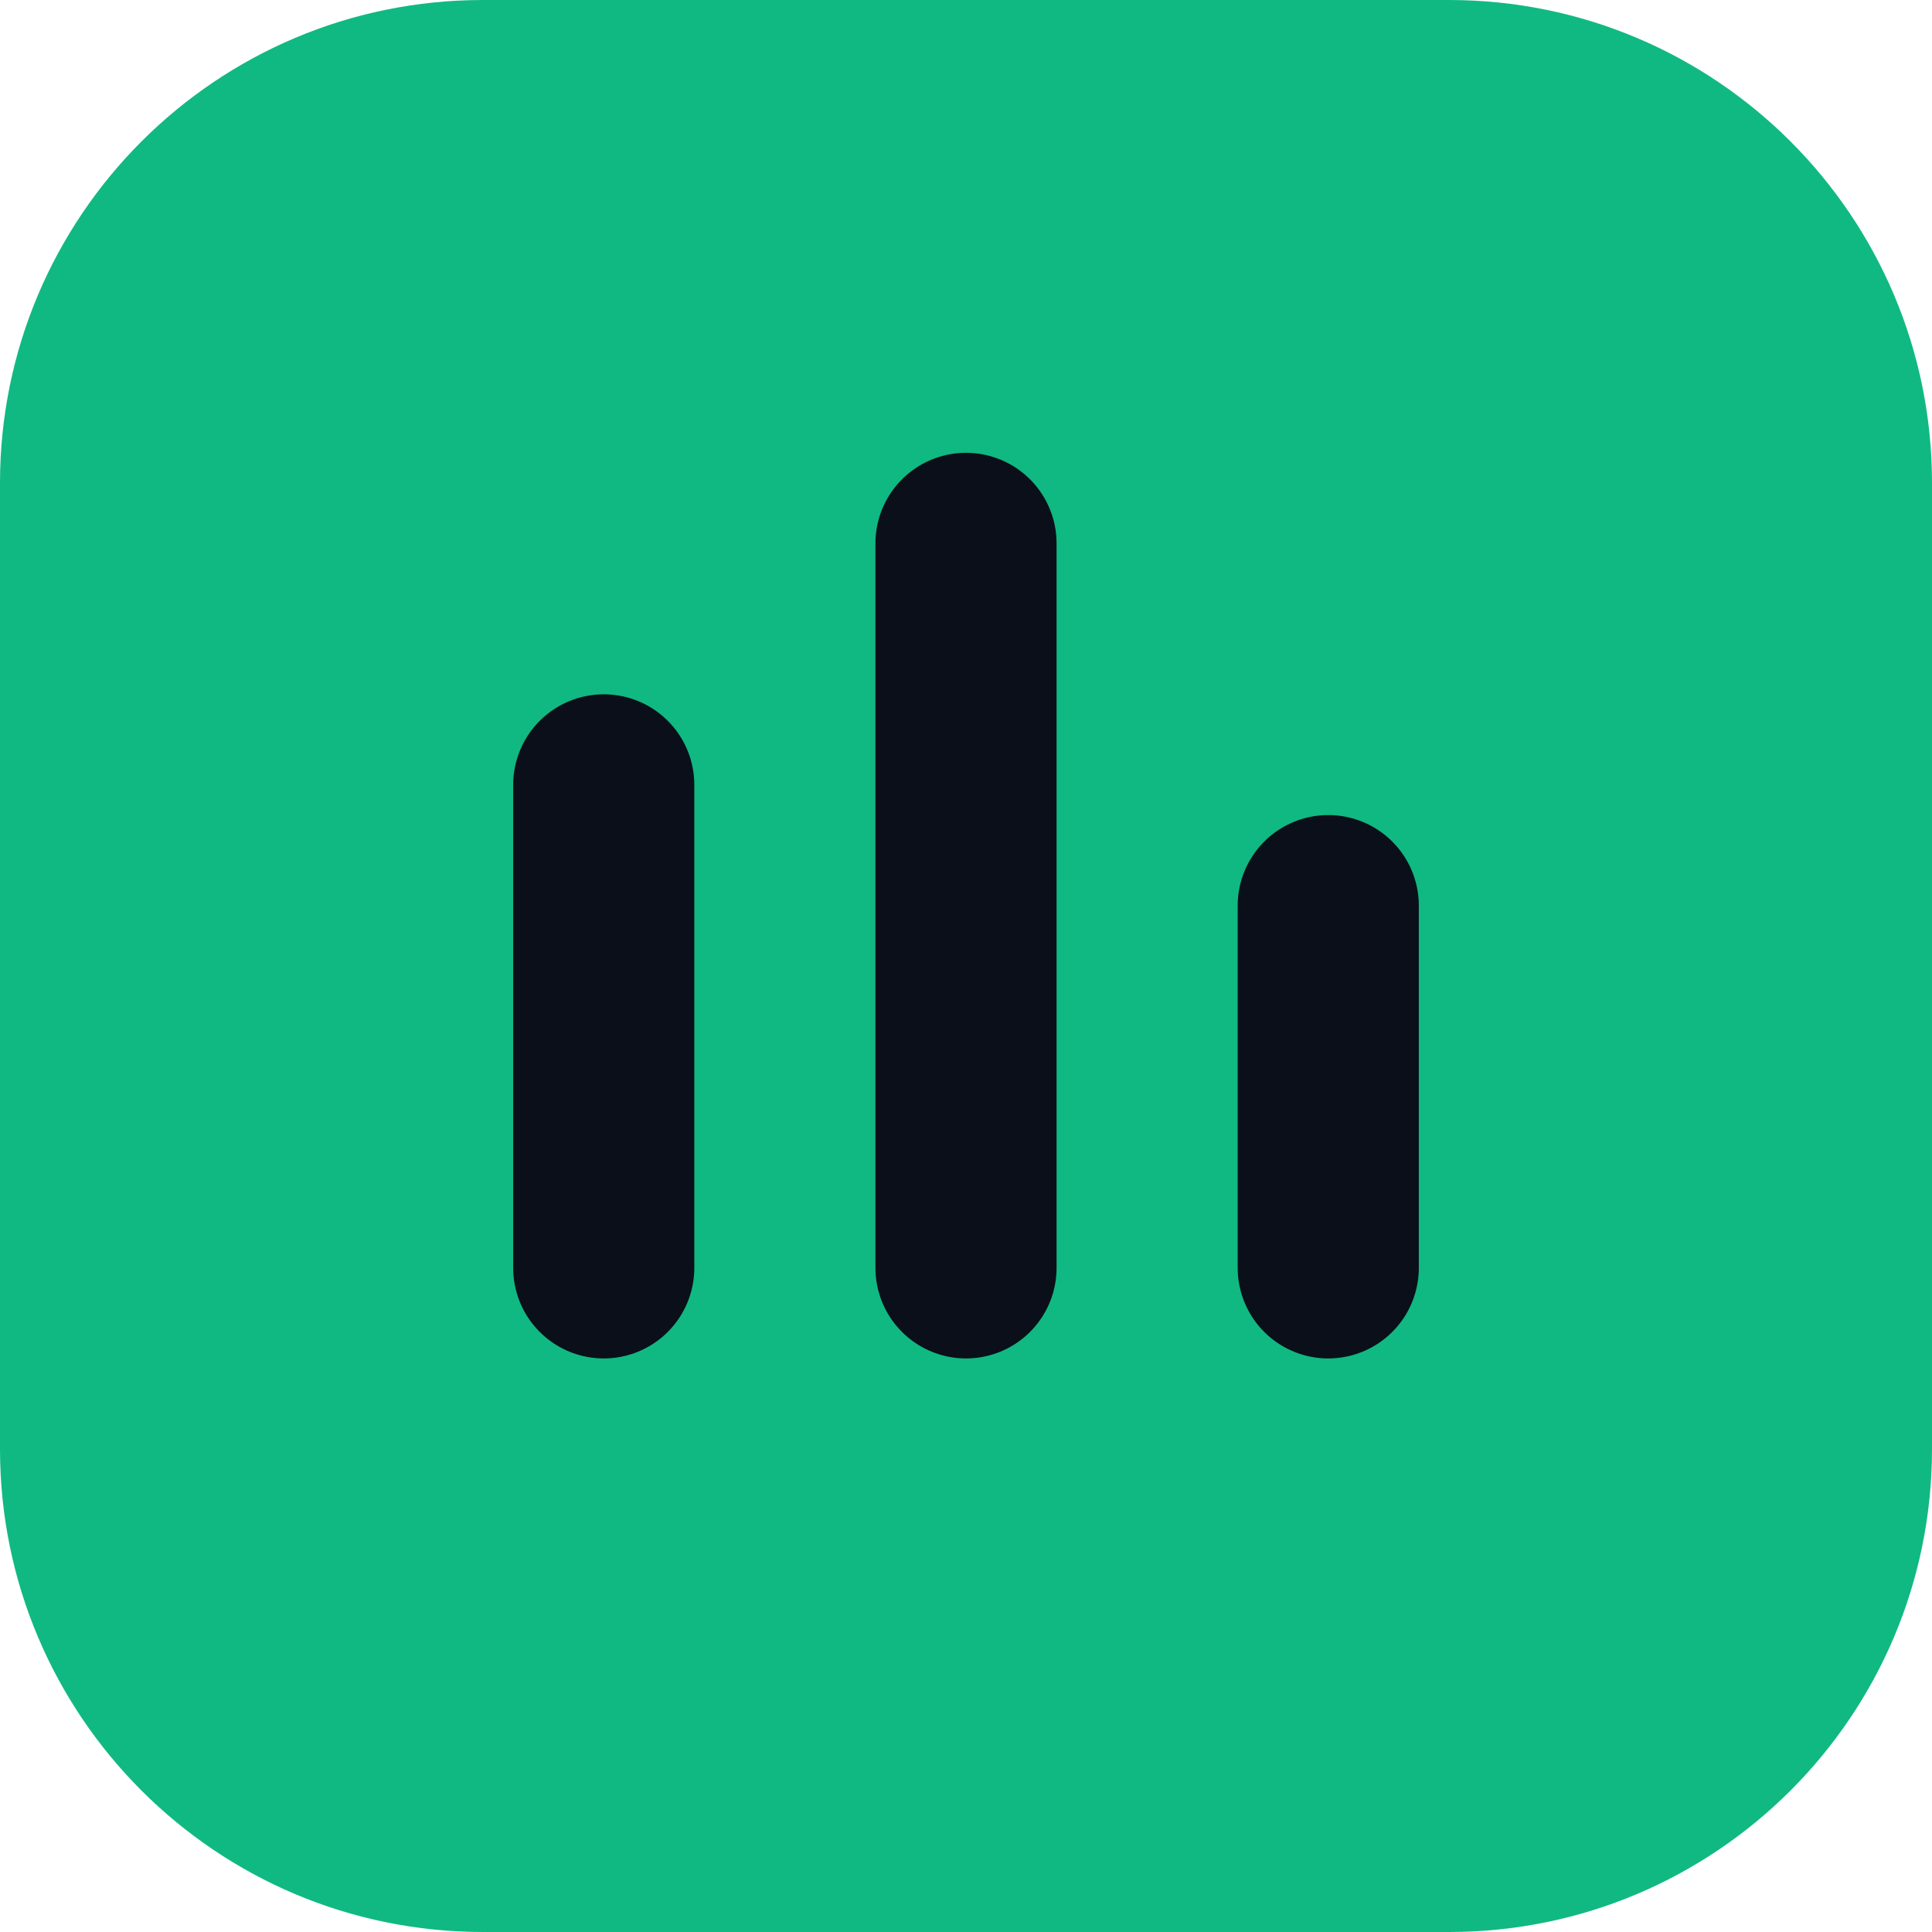
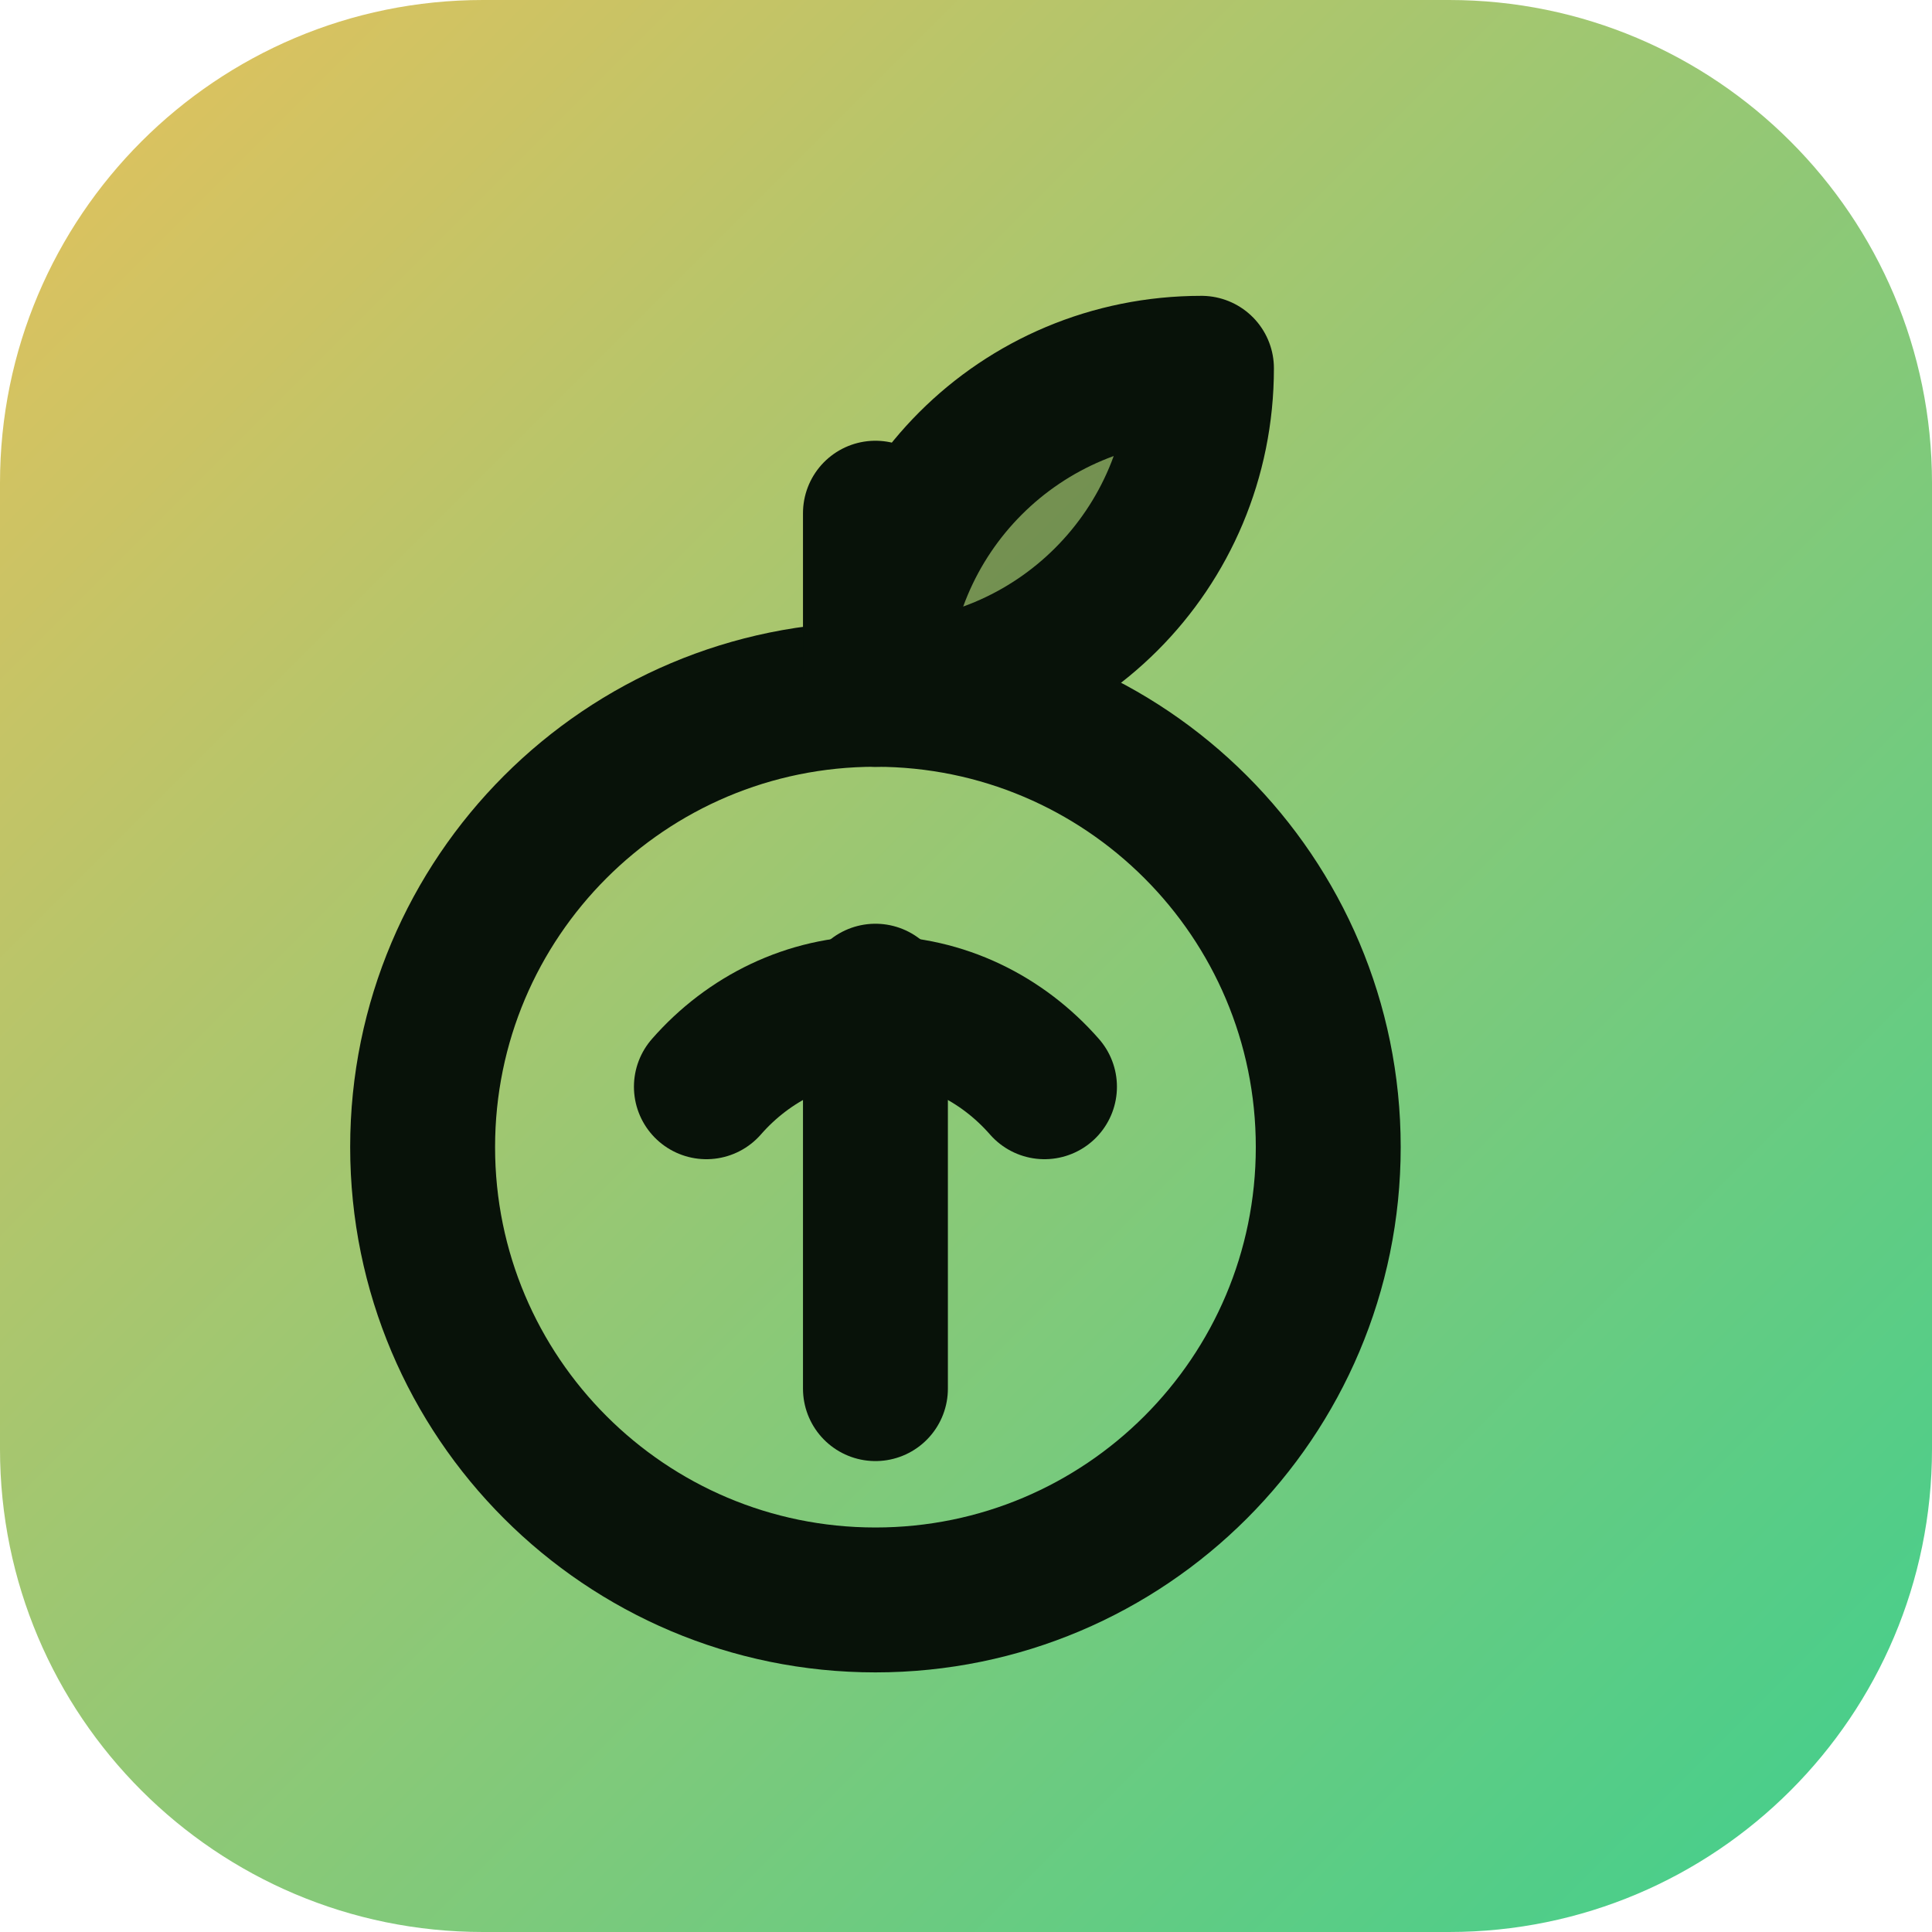
<svg xmlns="http://www.w3.org/2000/svg" viewBox="0 0 32 32">
-   <rect width="32" height="32" rx="8" fill="#10b981" />
-   <path d="M10 21V13m6 8V9m6 12v-6" stroke="#0b0f1a" stroke-width="3" stroke-linecap="round" />
+   <defs>
+     <linearGradient id="g" x1="0" y1="0" x2="1" y2="1">
+       <stop offset="0" stop-color="#e6c15c" />
+       <stop offset="1" stop-color="#3ecf8e" />
+     </linearGradient>
+   </defs>
+   <rect width="32" height="32" rx="8" fill="url(#g)" />
+   <g fill="none" stroke="#081209" stroke-width="2.4" stroke-linecap="round" stroke-linejoin="round">
+     <circle cx="14.5" cy="19" r="7.5" />
+     <path d="M14.5 23v-6.5" />
+     <path d="M14.5 11.5V8.5" />
+     <path d="M14.5 11.5c0-3 2.4-5.4 5.4-5.4 0 3-2.4 5.4-5.4 5.4z" fill="#081209" fill-opacity="0.3" />
+     <path d="M11.7 18c.7-.8 1.7-1.3 2.8-1.3s2.1.5 2.8 1.3" />
+   </g>
</svg>
